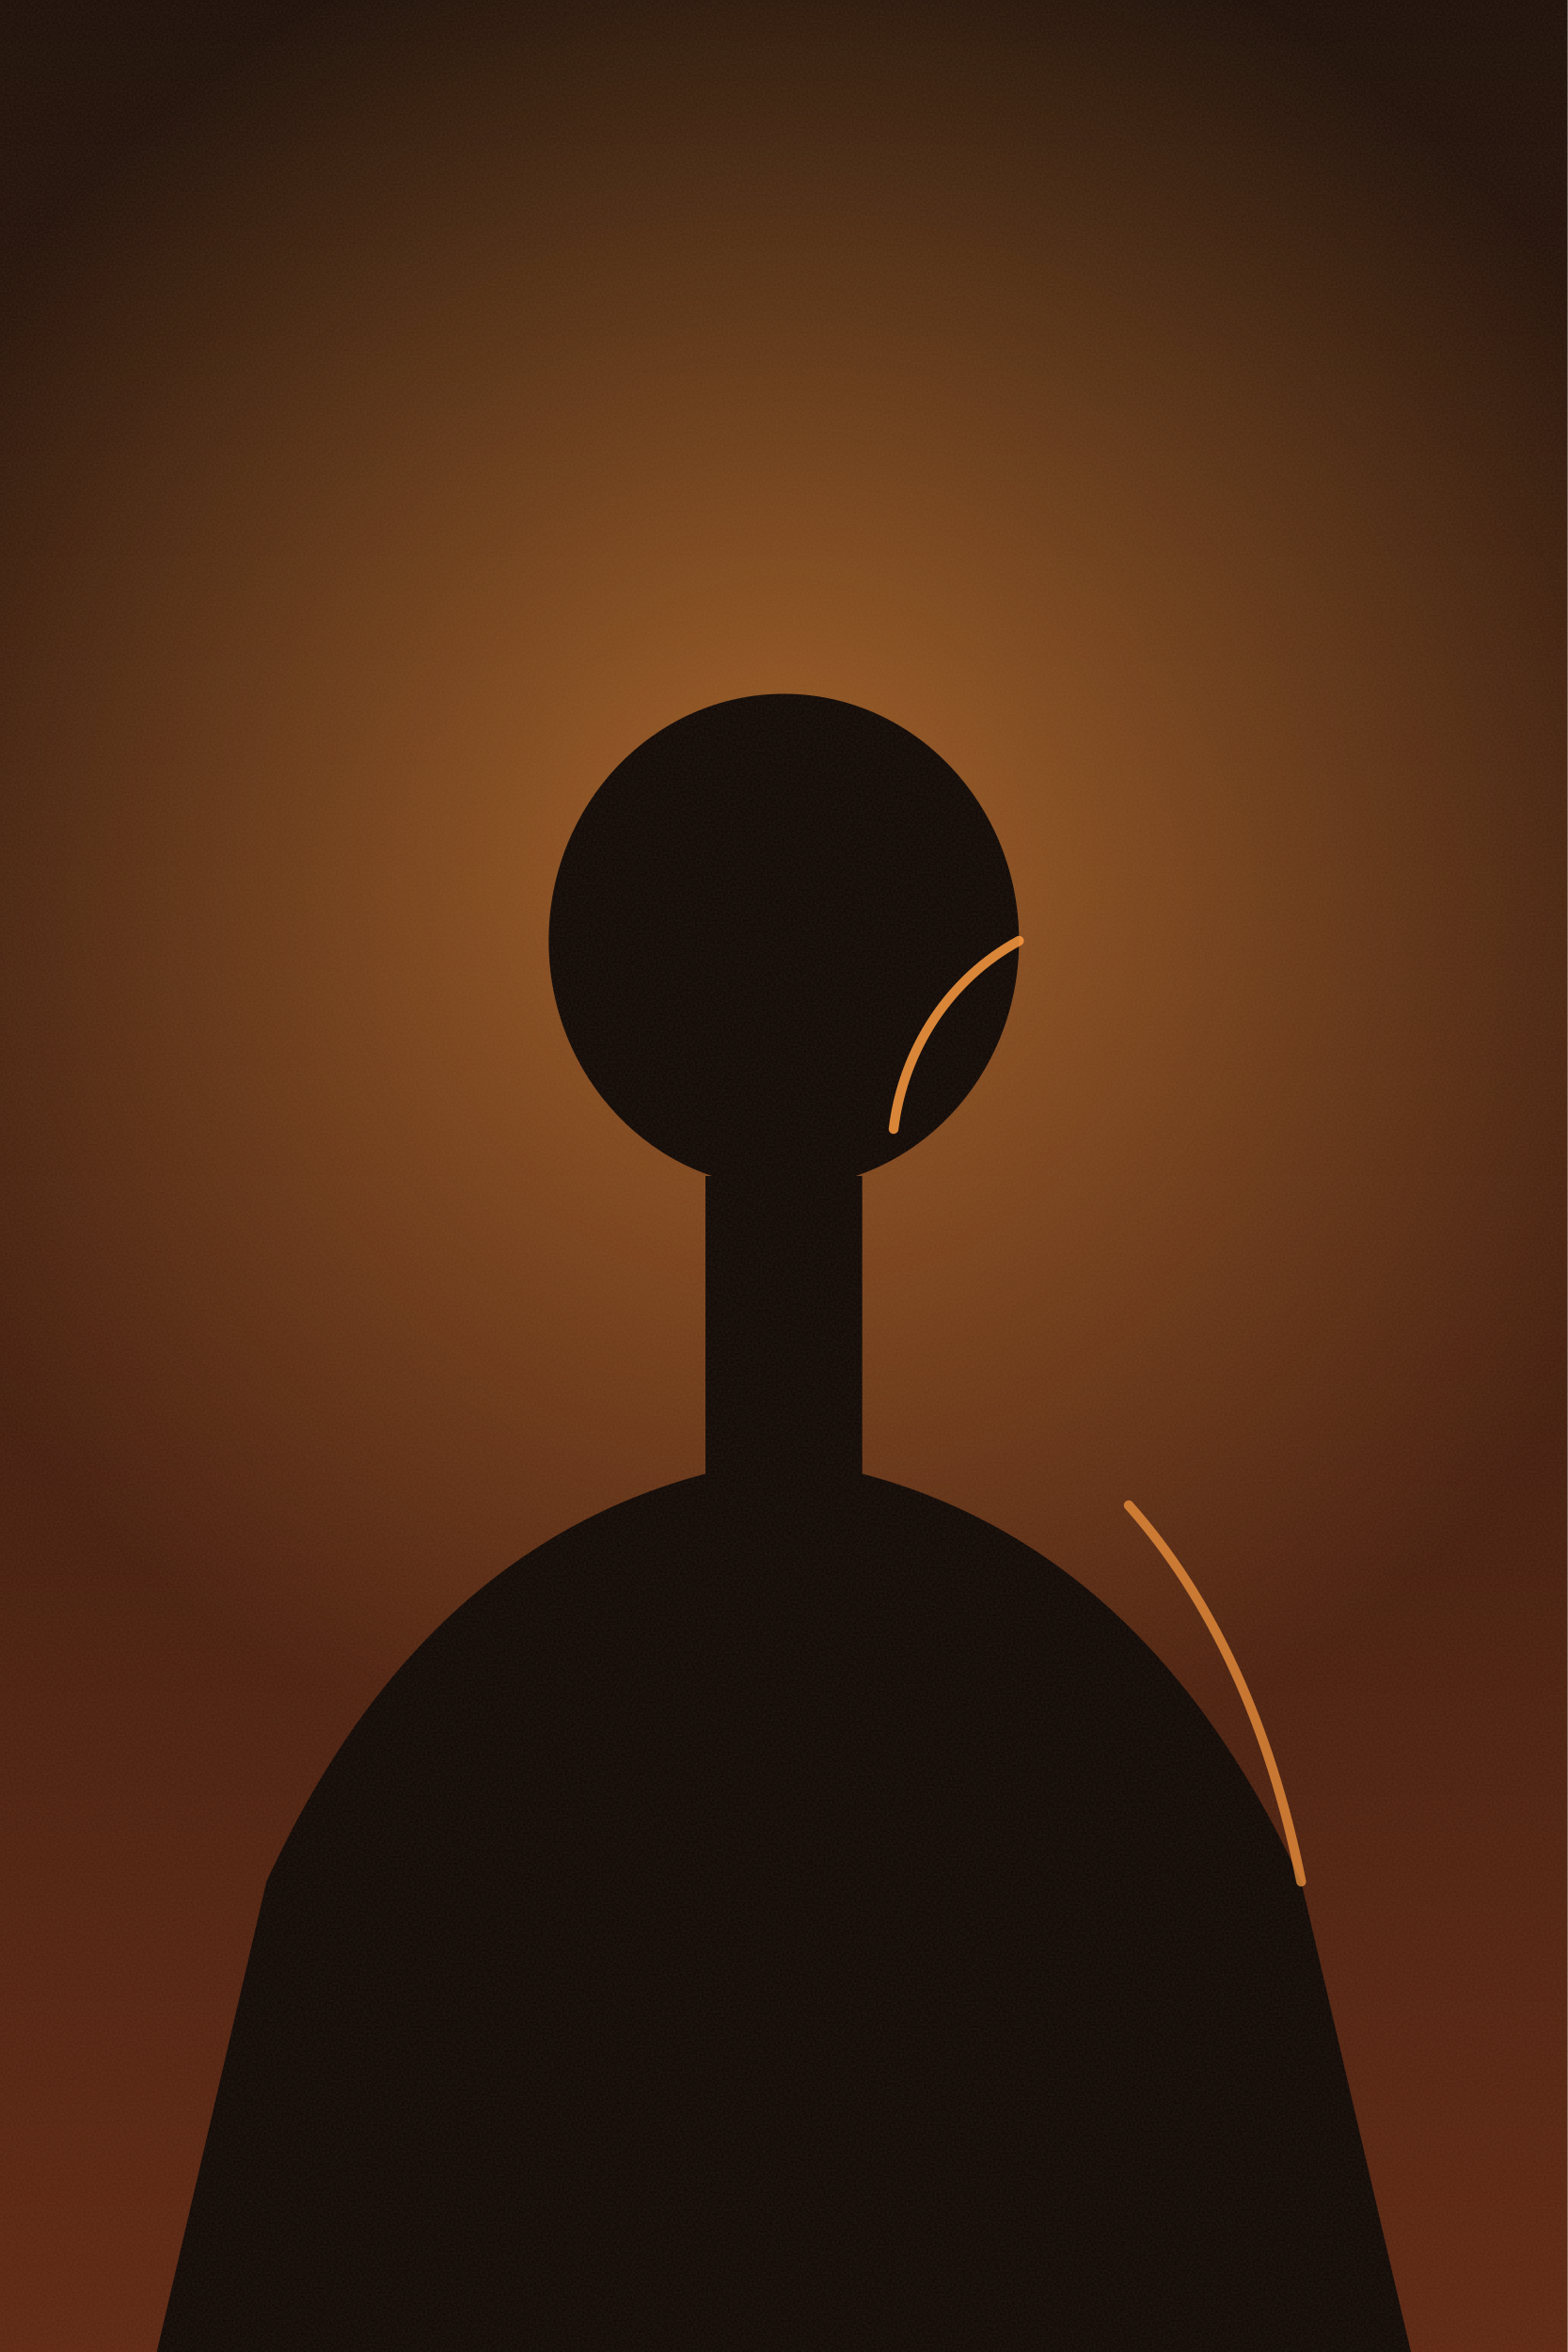
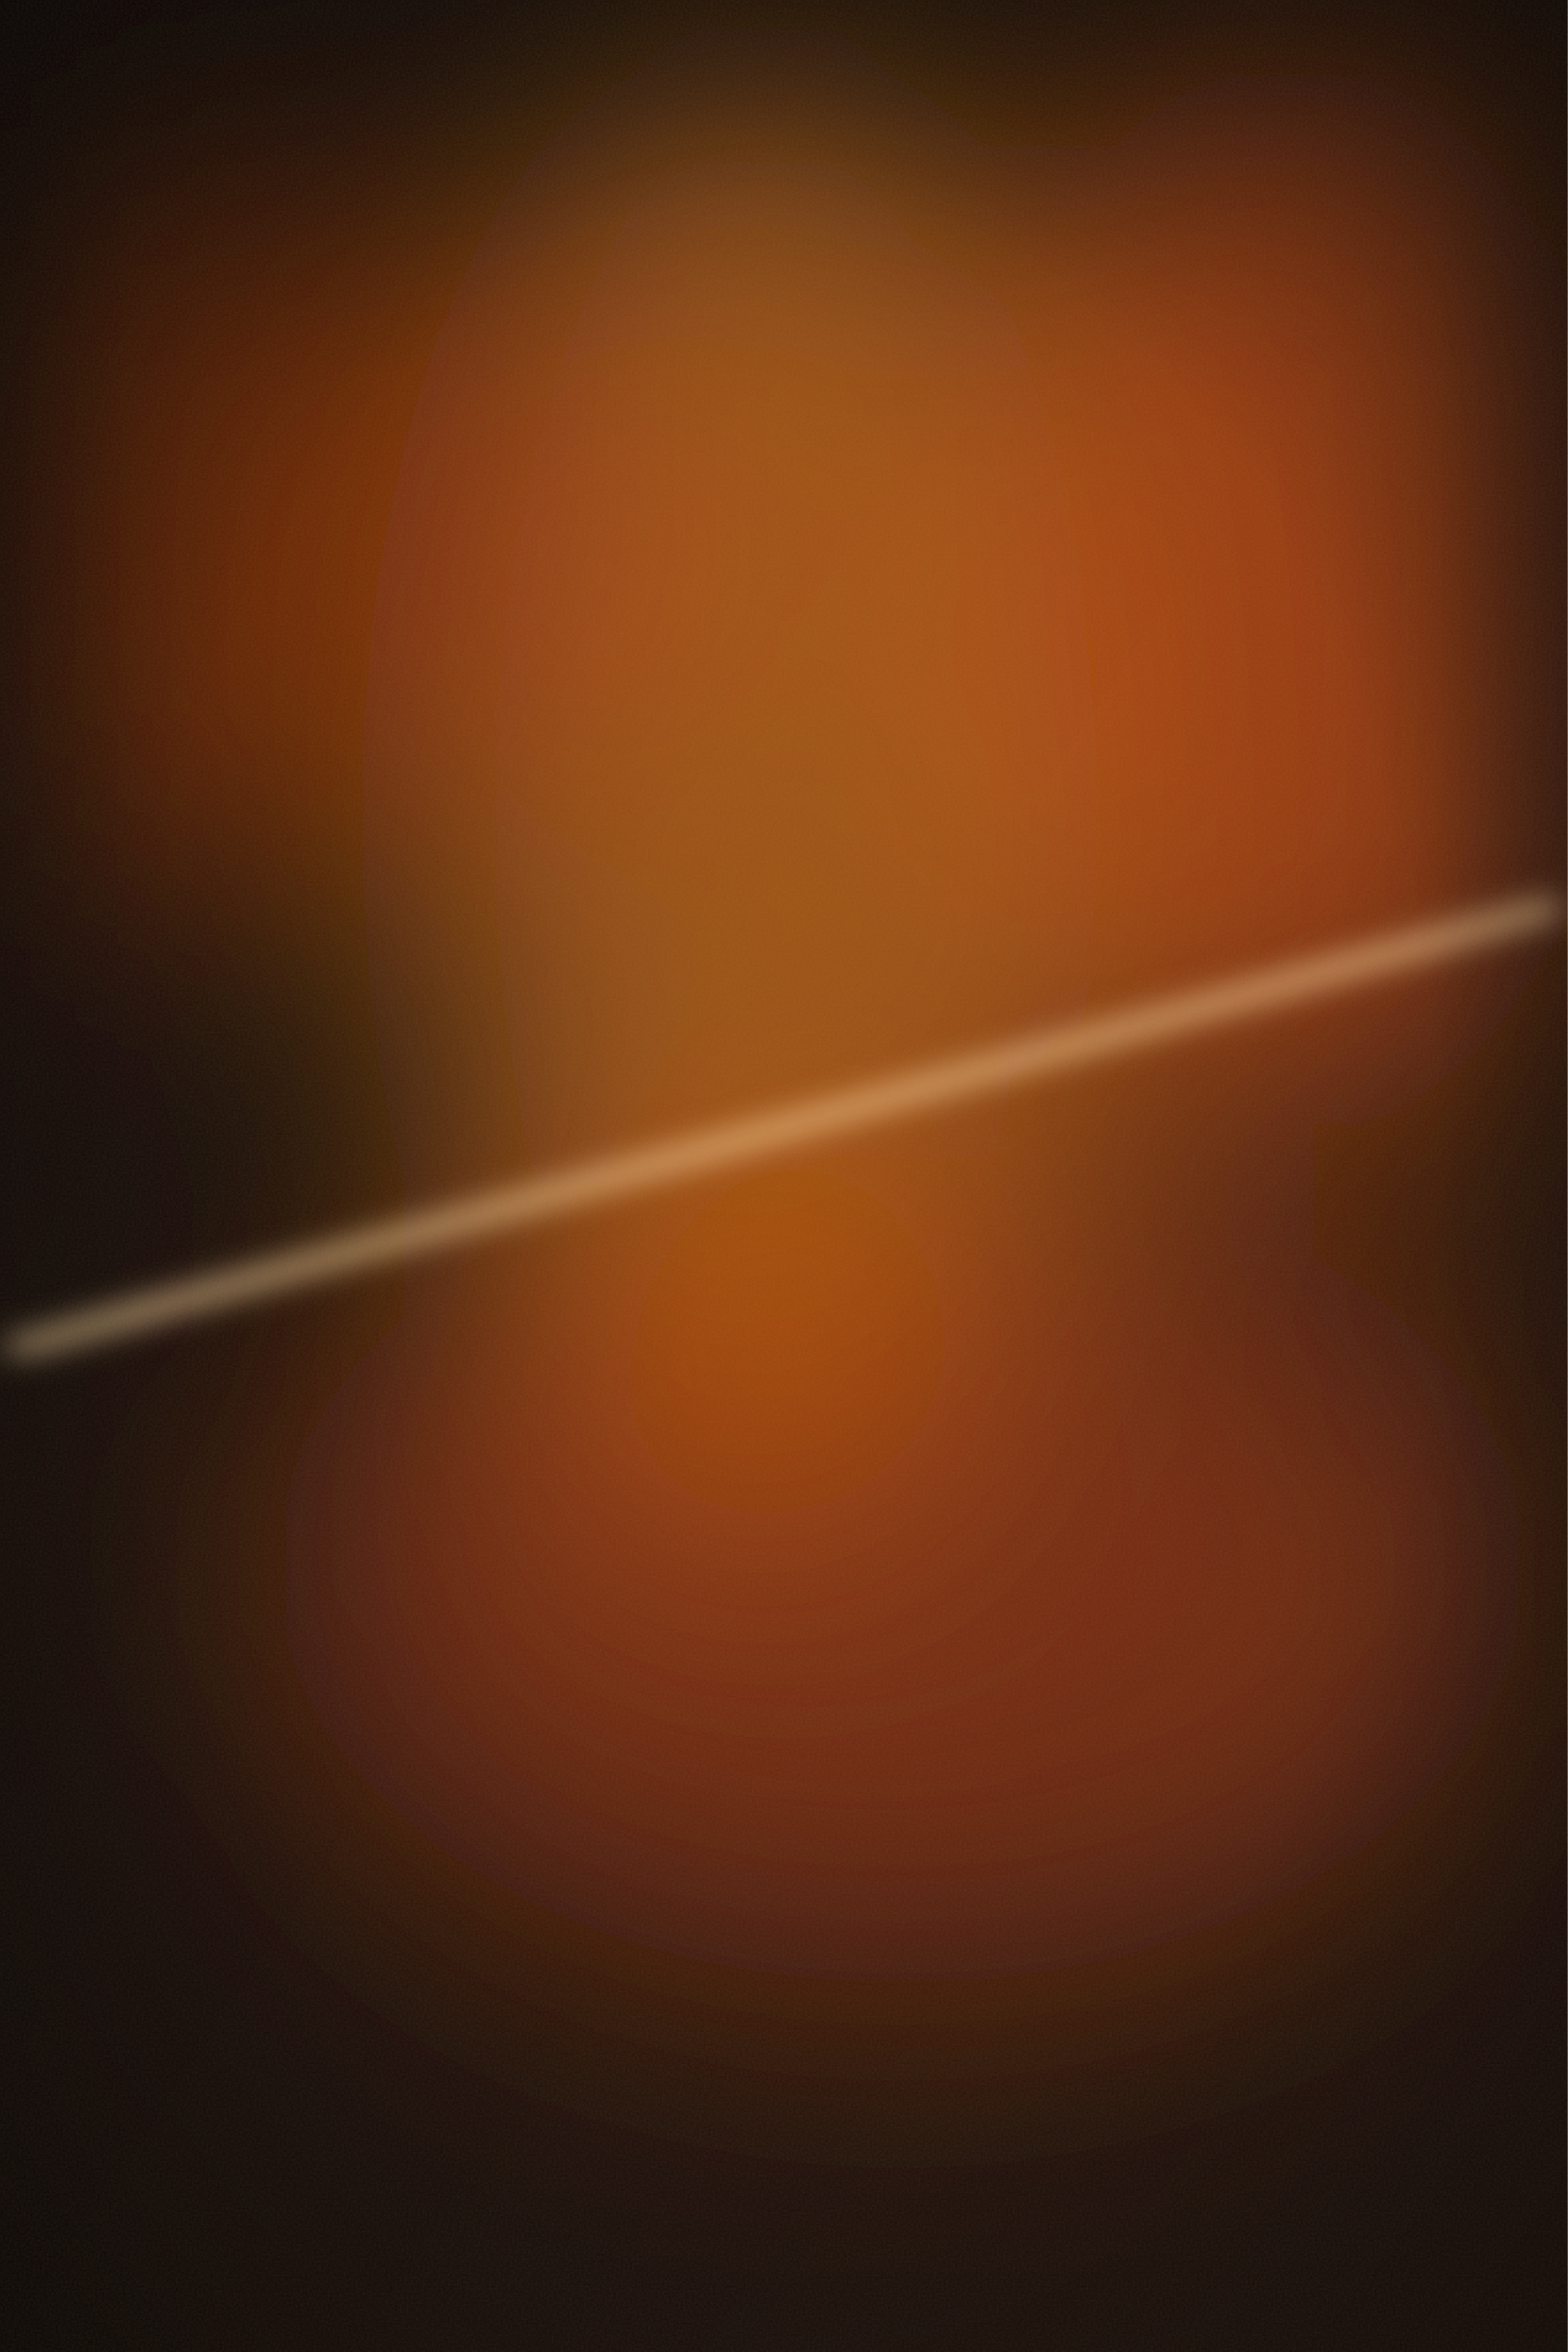
<svg xmlns="http://www.w3.org/2000/svg" viewBox="0 0 800 1200" width="800" height="1200">
  <defs>
-     <linearGradient id="bg" x1="0" y1="0" x2="0" y2="1">
-       <stop offset="0.00" stop-color="#1a0d07" />
-       <stop offset="1.00" stop-color="#5b2410" />
+     <linearGradient id="bg" x1="0" y1="0" x2="1" y2="1">
+       <stop offset="0" stop-color="#0e0907" />
+       <stop offset="1" stop-color="#1f120b" />
    </linearGradient>
-     <radialGradient id="gl">
-       <stop offset="0" stop-color="#ff9a3c" stop-opacity="0.55" />
-       <stop offset="1" stop-color="#ff9a3c" stop-opacity="0" />
+     <filter id="b" x="-30%" y="-30%" width="160%" height="160%">
+       <feGaussianBlur stdDeviation="72" />
+     </filter>
+     <filter id="s" x="-10%" y="-100%" width="120%" height="300%">
+       <feGaussianBlur stdDeviation="10" />
+     </filter>
+     <radialGradient id="v" cx="50%" cy="50%" r="75%">
+       <stop offset=".55" stop-color="#000" stop-opacity="0" />
+       <stop offset="1" stop-color="#000" stop-opacity=".6" />
    </radialGradient>
    <filter id="g" x="0" y="0" width="100%" height="100%">
-       <feTurbulence type="fractalNoise" baseFrequency="0.9" numOctaves="2" seed="3" />
-       <feColorMatrix values="0 0 0 0 0.5  0 0 0 0 0.35  0 0 0 0 0.2  0 0 0 0.55 0" />
+       <feTurbulence type="fractalNoise" baseFrequency="0.85" numOctaves="2" seed="4" />
+       <feColorMatrix values="0 0 0 0 0.6  0 0 0 0 0.4  0 0 0 0 0.25  0 0 0 0.5 0" />
    </filter>
  </defs>
  <rect width="800" height="1200" fill="url(#bg)" />
-   <circle cx="400" cy="432" r="496" fill="url(#gl)" />
-   <path d="M80,1200 L136,960 Q224,768 400,744 Q576,768 664,960 L720,1200 Z" fill="#0e0604" />
-   <rect x="360" y="600" width="80" height="168" fill="#0e0604" />
-   <ellipse cx="400" cy="480" rx="120" ry="126" fill="#0e0604" />
-   <path d="M520,480 A120,126 0 0 0 456,576" fill="none" stroke="#ff9a3c" stroke-width="5" stroke-linecap="round" opacity=".85" />
-   <path d="M576,768 Q640,840 664,960" fill="none" stroke="#ff9a3c" stroke-width="5" stroke-linecap="round" opacity=".7" />
-   <rect width="800" height="1200" filter="url(#g)" opacity=".22" />
+   <g filter="url(#b)">
+     <ellipse cx="389" cy="417" rx="170" ry="384" fill="#ff8a1f" opacity="0.56" />
+     <ellipse cx="460" cy="800" rx="318" ry="211" fill="#b8400a" opacity="0.54" />
+     <ellipse cx="660" cy="306" rx="173" ry="272" fill="#e4570e" opacity="0.62" />
+     <ellipse cx="129" cy="274" rx="239" ry="181" fill="#b8400a" opacity="0.49" />
+   </g>
+   <g transform="rotate(-16 400 568)" filter="url(#s)">
+     <rect x="-160" y="568" width="1120" height="14" fill="#ffd9a0" opacity=".55" />
+   </g>
+   <rect width="800" height="1200" fill="url(#v)" />
+   <rect width="800" height="1200" filter="url(#g)" opacity=".2" />
</svg>
